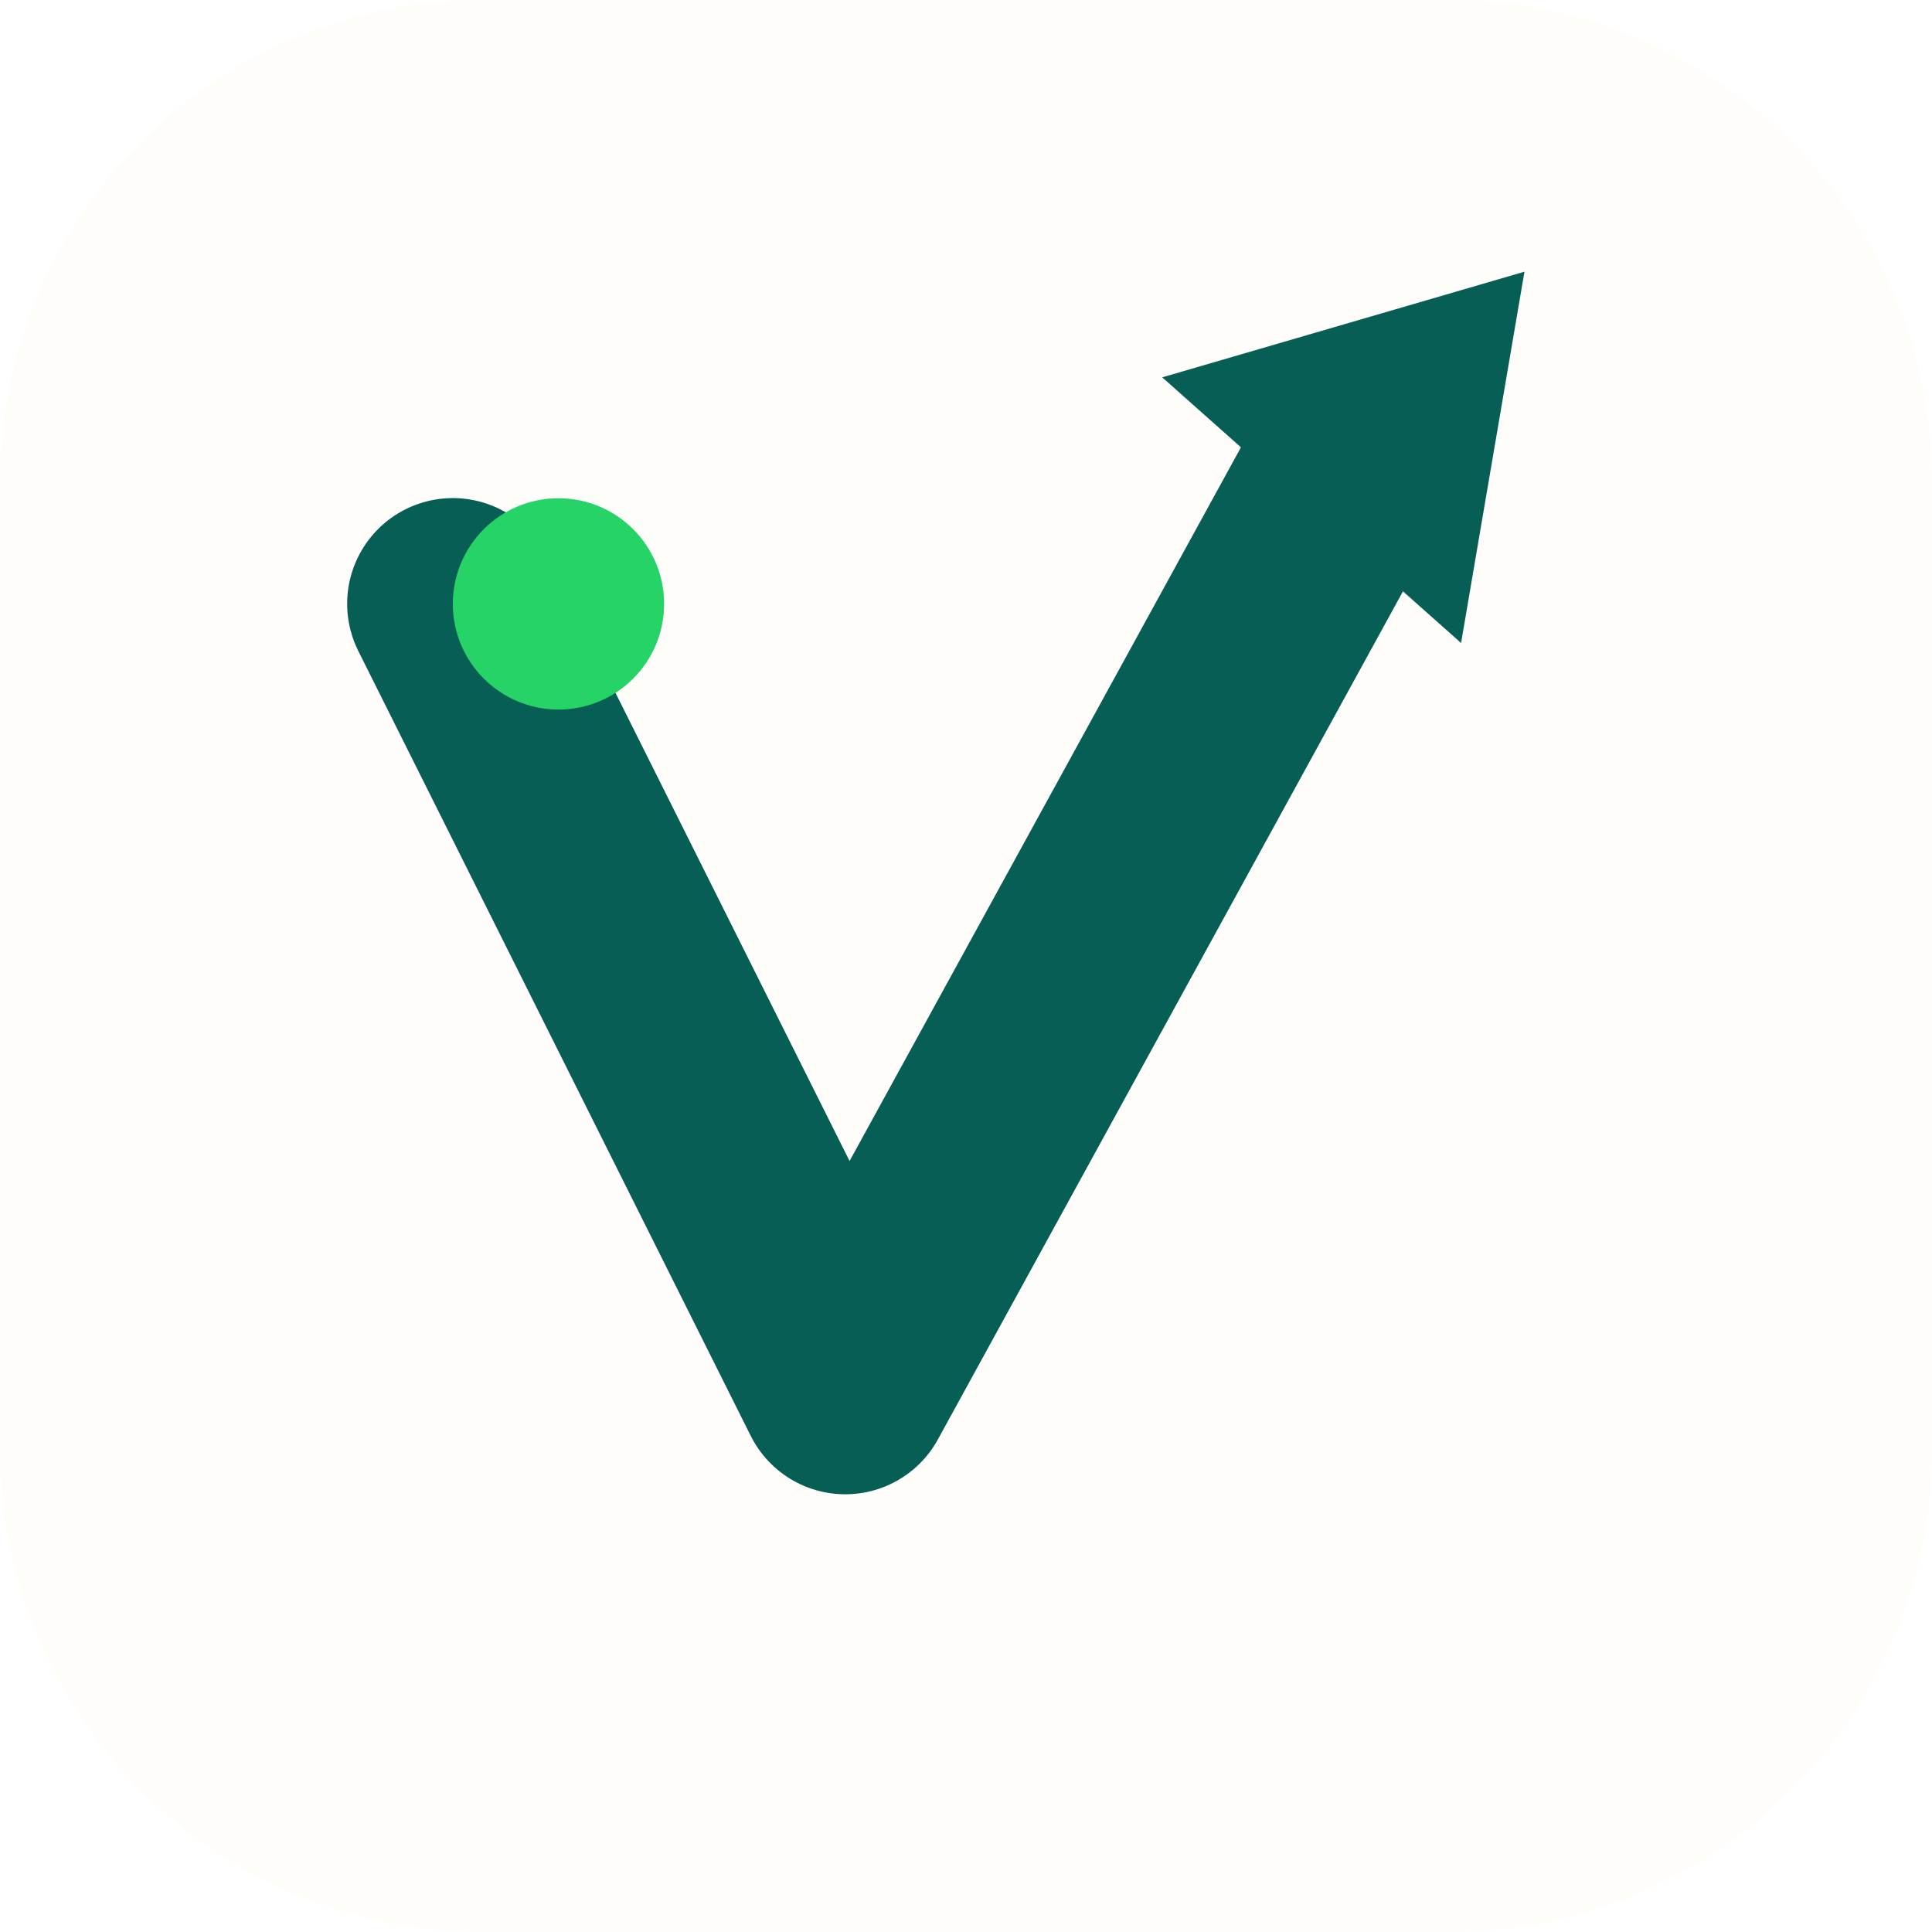
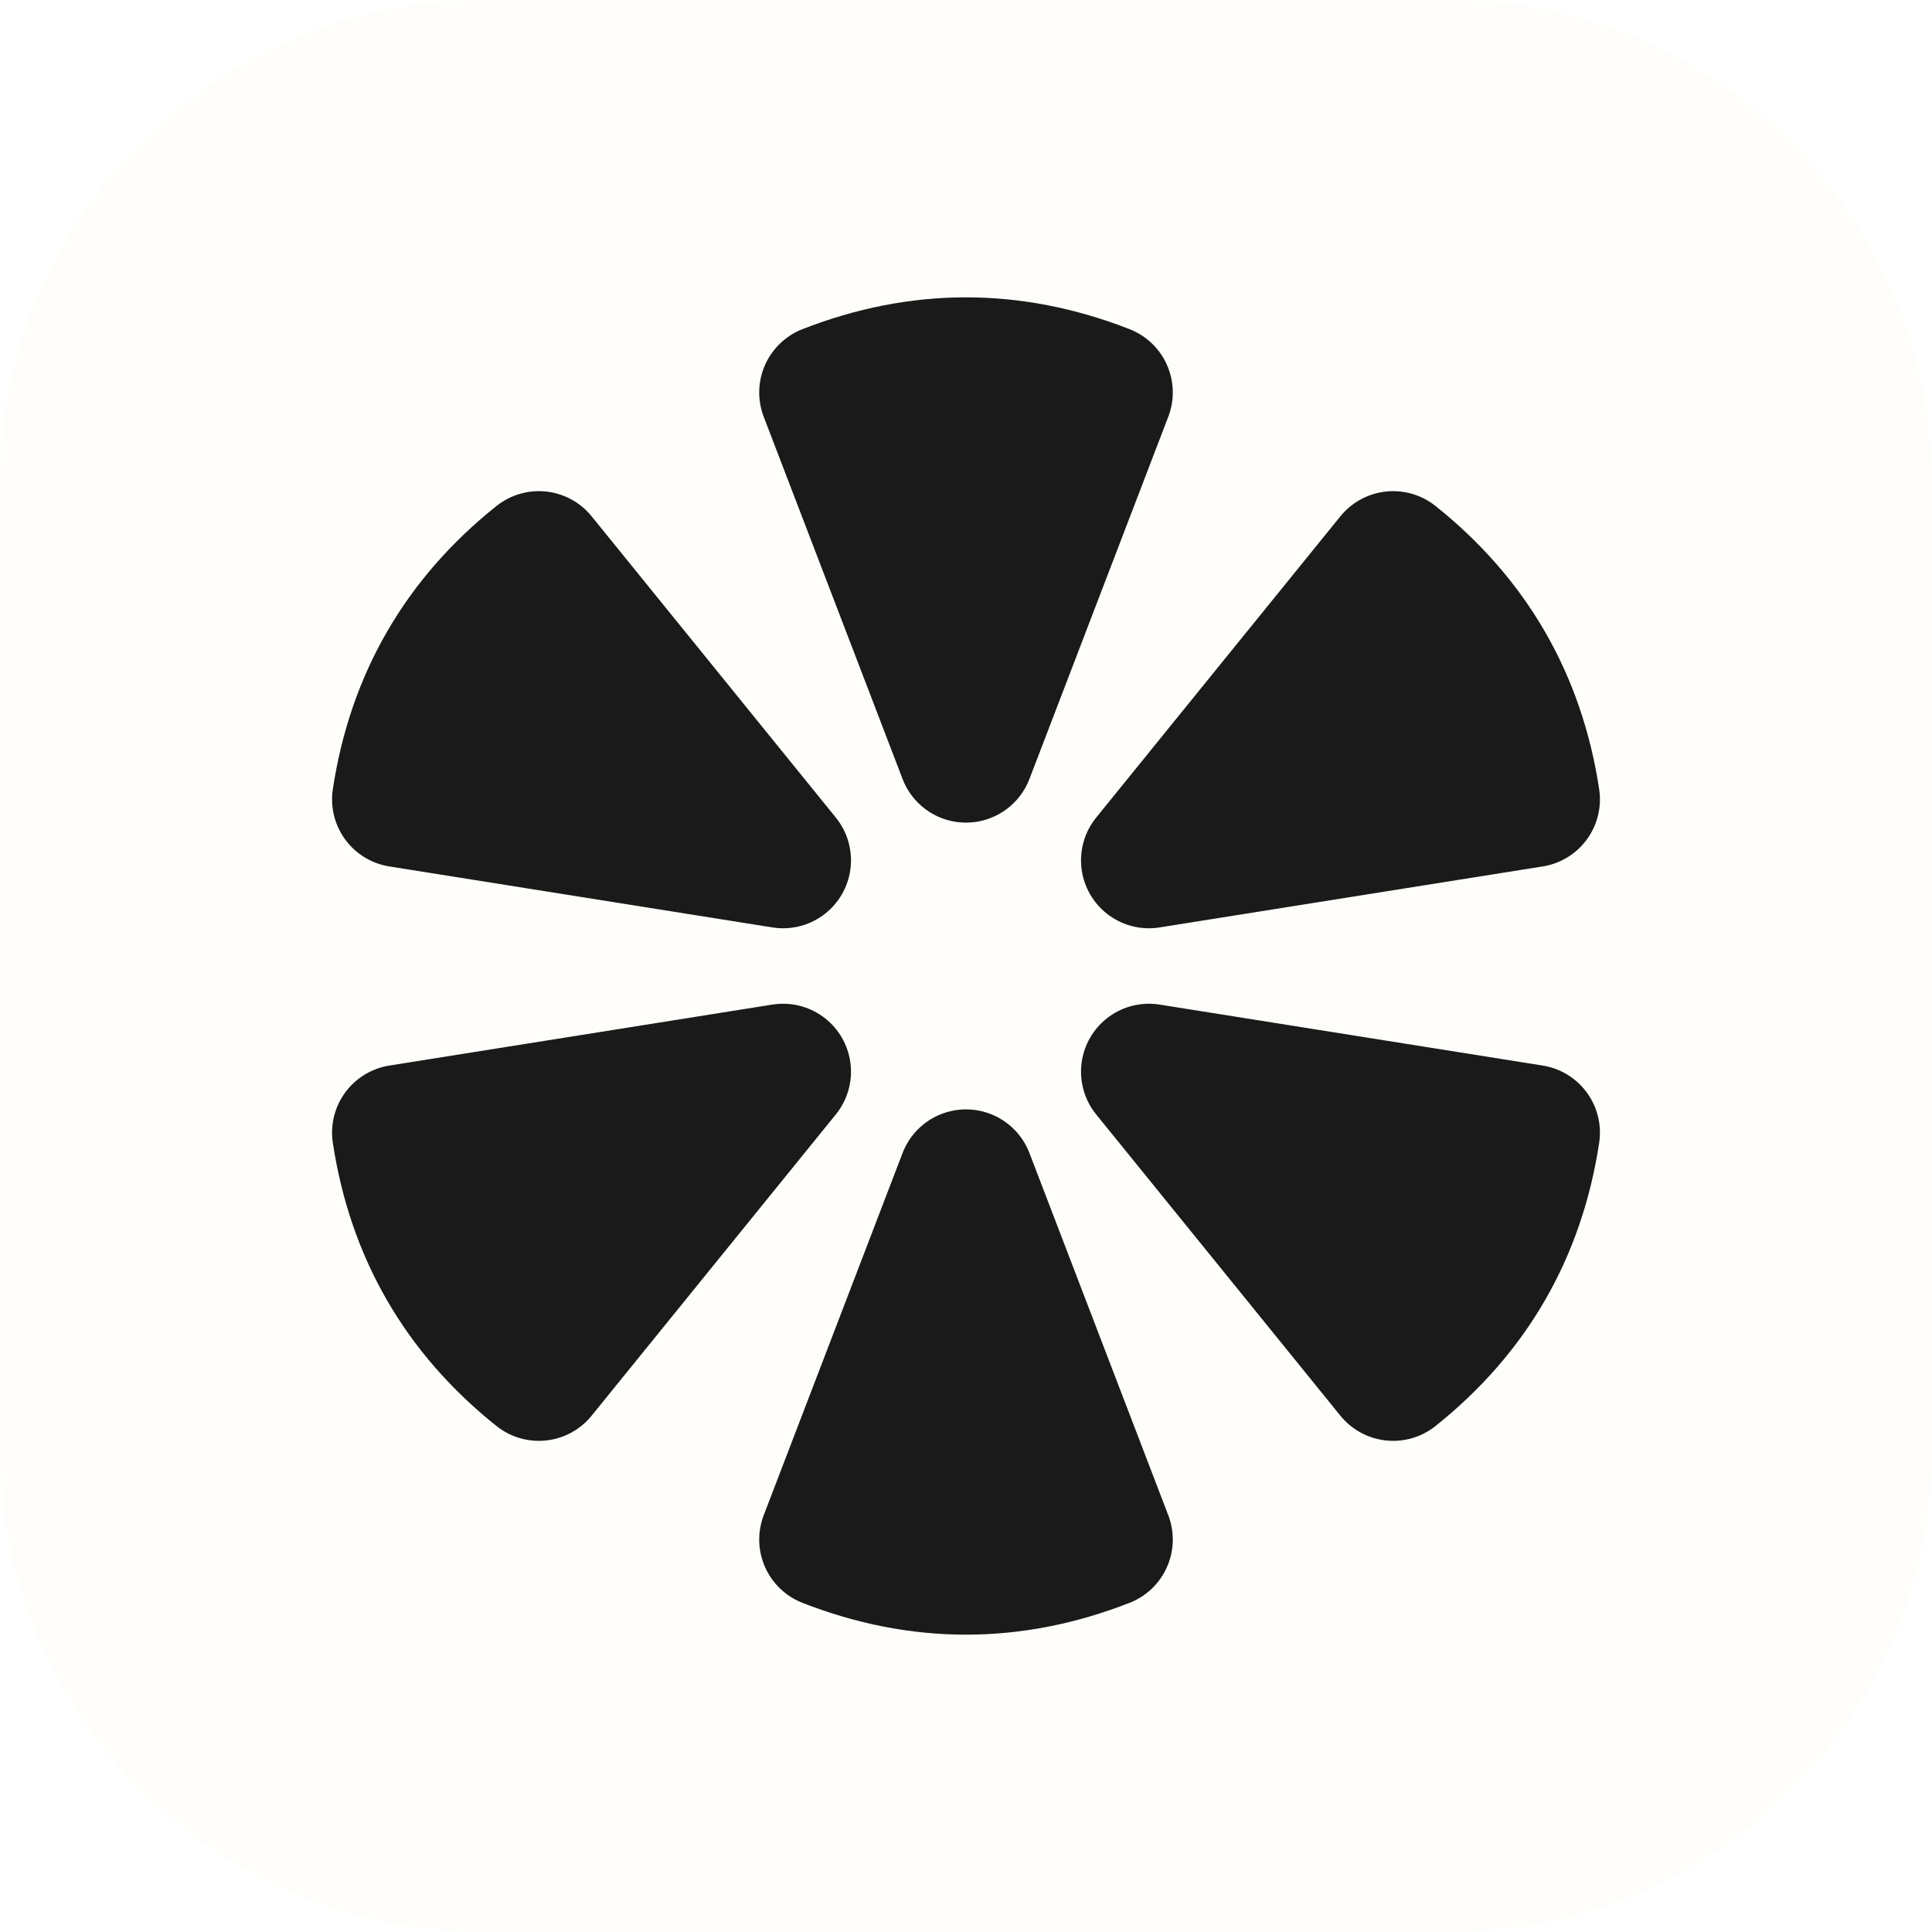
<svg xmlns="http://www.w3.org/2000/svg" viewBox="0 0 64 64" width="64" height="64">
  <path fill="#fffdf9" d="M16 0h32a16 16 0 0 1 16 16v32a16 16 0 0 1-16 16H16A16 16 0 0 1 0 48V16A16 16 0 0 1 16 0Z" />
-   <path fill="none" stroke="#075e54" stroke-width="7" stroke-linecap="round" stroke-linejoin="round" d="M15 20l13 26L45 15" />
-   <path fill="#075e54" d="M38.5 12.5 50.5 9 48.4 21.3Z" />
-   <path fill="#25d366" d="M15 20a3.5 3.5 0 1 1 0 0.01Z" />
+   <path fill="#1a1a1a" stroke="#1a1a1a" stroke-width="4.5" stroke-linejoin="round" d="M32 25L27.4 13Q32 11.2 36.6 13ZM38.06 28.5L46.15 18.52Q50.01 21.6 50.75 26.48ZM38.06 35.5L50.75 37.52Q50.01 42.4 46.15 45.48ZM32 39L36.6 51Q32 52.8 27.4 51ZM25.94 35.5L17.85 45.48Q13.99 42.4 13.25 37.52ZM25.94 28.5L13.25 26.48Q13.99 21.6 17.85 18.52Z" />
</svg>
